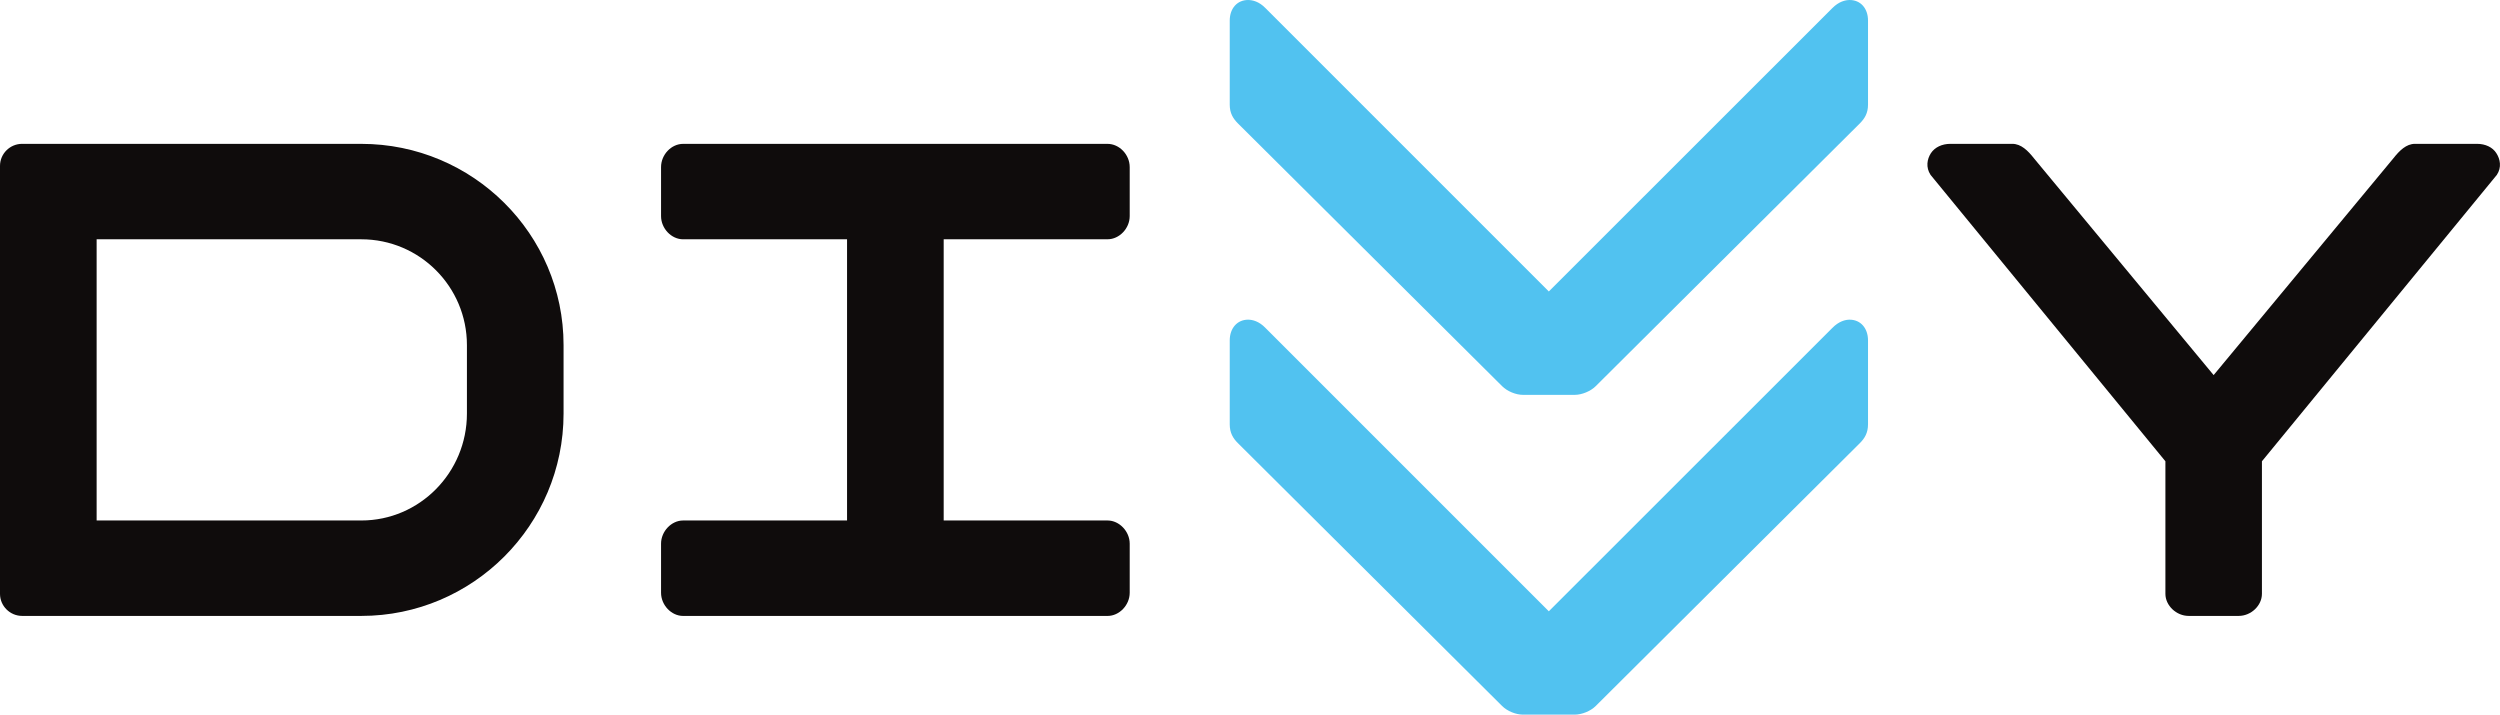
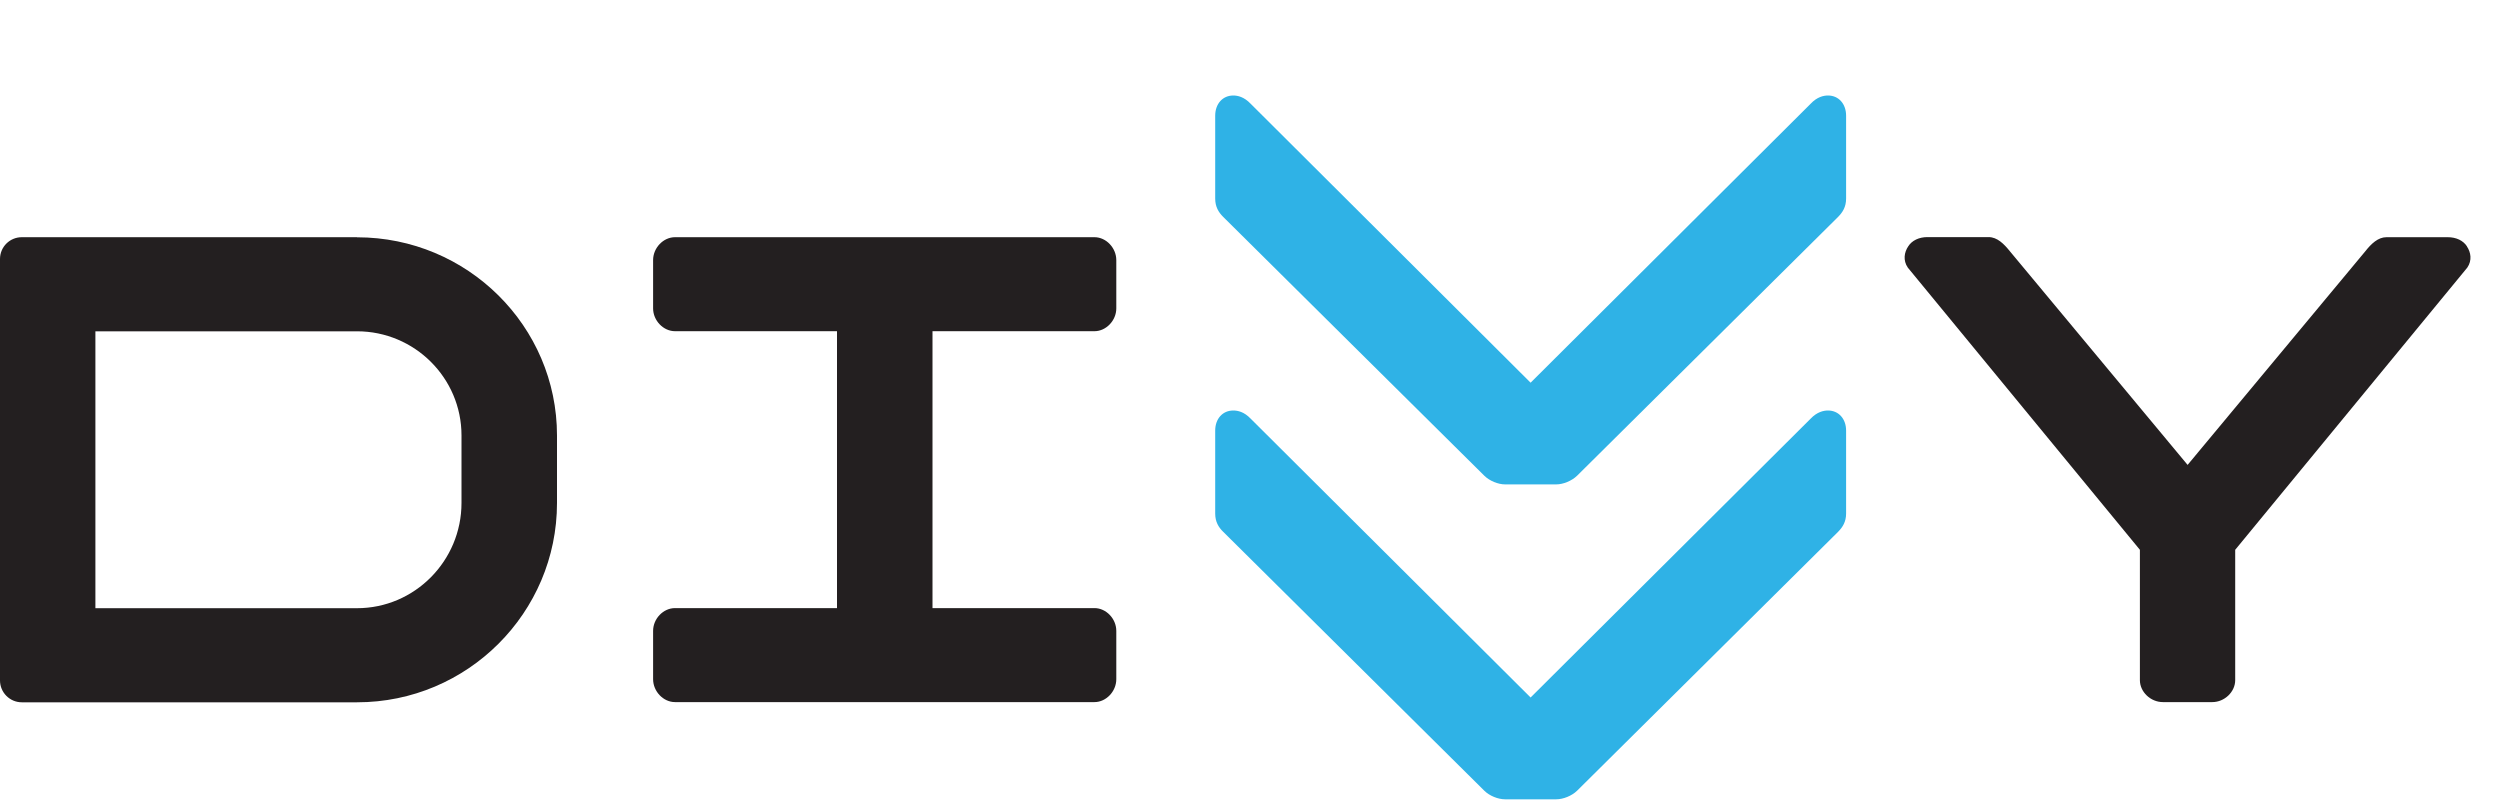
- <svg xmlns="http://www.w3.org/2000/svg" viewBox="0 0 1141.934 326.406" role="img" aria-labelledby="title">
-   <g transform="translate(262.3956,-257.7305)">
-     <g transform="matrix(10,0,0,10,-319.4659,219.6836)">
-       <path d="M119.734 10.801c-.172-.27-.496-.426-.887-.426h-2.832c-.395 0-.707.309-.984.66L106.82 20.938l-8.207-9.902C98.336 10.684 98.023 10.375 97.625 10.375h-2.824c-.391 0-.715.156-.895.426-.176.273-.242.648-.016.992L104.617 24.875v6.055c0 .535.5 1.008 1.062 1.008h2.285c.566 0 1.062-.473 1.062-1.008V24.875l10.73-13.082c.227-.344.156-.719-.023-.992" fill="#0f0c0c" />
-       <path d="M22.211 10.375H6.719c-.555 0-1.012.449-1.012 1.008v19.547c0 .555.457 1.008 1.012 1.008h15.492c5.094 0 9.238-4.145 9.238-9.242v-3.129c0-5.07-4.145-9.191-9.238-9.191m0 17.203H10.121v-12.844h12.09c2.664 0 4.824 2.164 4.824 4.832v3.129c0 2.691-2.16 4.883-4.824 4.883" fill="#0f0c0c" />
-       <path d="M56.297 14.734c.539 0 1.012-.496 1.012-1.059V11.438c0-.57-.473-1.062-1.012-1.062H36.91c-.539 0-1.008.492-1.008 1.062v2.238c0 .562.469 1.059 1.008 1.059h7.488v12.844h-7.488c-.539 0-1.008.5-1.008 1.059v2.242c0 .562.469 1.059 1.008 1.059h19.387c.539 0 1.012-.496 1.012-1.059v-2.242c0-.559-.473-1.059-1.012-1.059H48.812v-12.844z" fill="#0f0c0c" />
-       <path d="M90.199 3.805c-.199 0-.496.066-.801.375l-12.945 12.938-12.938-12.938c-.297-.309-.602-.375-.801-.375-.492 0-.836.383-.836.938v3.844c0 .391.156.633.367.848.176.176 11.895 11.832 12.074 12.008.234.234.625.398.957.398h2.359c.324 0 .727-.164.961-.398.176-.176 11.895-11.832 12.07-12.008.211-.215.367-.457.367-.848v-3.844c0-.555-.34-.938-.836-.938" fill="#51c2f0" />
-       <path d="M90.199 18.406c-.199 0-.496.07-.801.383l-12.945 12.938-12.938-12.938c-.297-.312-.602-.383-.801-.383-.492 0-.836.391-.836.945V23.188c0 .391.156.641.367.852.176.176 11.895 11.836 12.074 12.012.234.234.625.395.957.395h2.359c.324 0 .727-.16.961-.395.176-.176 11.895-11.836 12.07-12.012.211-.211.367-.461.367-.852v-3.836c0-.555-.34-.945-.836-.945" fill="#51c2f0" />
-     </g>
+ <svg xmlns="http://www.w3.org/2000/svg" viewBox="0 0 250 80" role="img" aria-labelledby="title">
+   <g fill="#231f20">
+     <path d="M35.7 23.72H2.18C.98 23.72 0 24.69 0 25.9v42.14c0 1.21.98 2.19 2.18 2.19h33.53c11.03 0 19.99-8.95 19.99-19.93v-6.75c0-10.93-8.96-19.82-19.99-19.82Zm0 37.1H9.54V33.13H35.7c5.76 0 10.45 4.67 10.45 10.41v6.75c0 5.8-4.69 10.53-10.45 10.53Z" />
+     <path d="M109.45 33.12c1.16 0 2.18-1.07 2.18-2.28v-4.83c0-1.22-1.02-2.29-2.18-2.29H67.5c-1.17 0-2.19 1.07-2.19 2.29v4.83c0 1.21 1.02 2.28 2.19 2.28h16.2v27.69H67.5c-1.17 0-2.19 1.06-2.19 2.28v4.83c0 1.22 1.02 2.29 2.19 2.29h41.95c1.16 0 2.18-1.07 2.18-2.29v-4.83c0-1.22-1.02-2.28-2.18-2.28h-16.2V33.12Z" />
+     <path d="M246.7 24.64c-.38-.59-1.08-.92-1.93-.92h-6.12c-.85 0-1.53.66-2.13 1.42l-17.76 21.35L201 25.14c-.61-.76-1.28-1.43-2.14-1.43h-6.12c-.84 0-1.55.34-1.92.93-.39.58-.54 1.39-.04 2.12l23.21 28.22v13.04c0 1.17 1.07 2.19 2.3 2.19h4.94c1.22 0 2.29-1.02 2.29-2.19V54.98l23.21-28.22c.5-.73.35-1.54-.04-2.12Z" />
+   </g>
+   <g fill="#2fb2e6">
+     <path d="M182.8 9.55c-.44 0-1.09.14-1.73.82l-28.01 27.9-28-27.9c-.65-.68-1.29-.82-1.73-.82-1.07 0-1.81.84-1.81 2.02v8.28c0 .84.34 1.38.8 1.84.38.37 25.73 25.52 26.12 25.89.51.5 1.36.86 2.07.86h5.11c.71 0 1.56-.36 2.08-.86.38-.38 25.73-25.52 26.11-25.89.45-.46.8-.99.8-1.84v-8.28c0-1.19-.75-2.02-1.81-2.02Z" />
+     <path d="M182.8 41.05c-.44 0-1.09.14-1.73.81l-28.01 27.89-28-27.89c-.65-.68-1.29-.81-1.73-.81-1.07 0-1.81.83-1.81 2.01v8.29c0 .84.34 1.38.8 1.83.38.38 25.73 25.52 26.12 25.9.51.5 1.36.85 2.07.85h5.11c.71 0 1.56-.35 2.08-.85.38-.38 25.73-25.52 26.11-25.9.45-.46.8-.99.8-1.83v-8.29c0-1.18-.75-2.01-1.81-2.01Z" />
  </g>
</svg>
